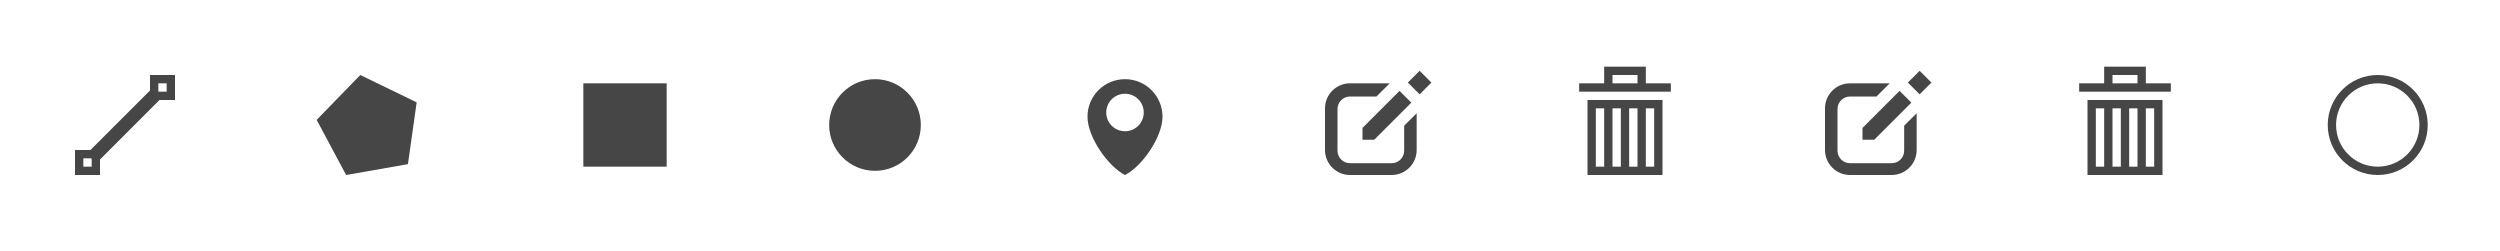
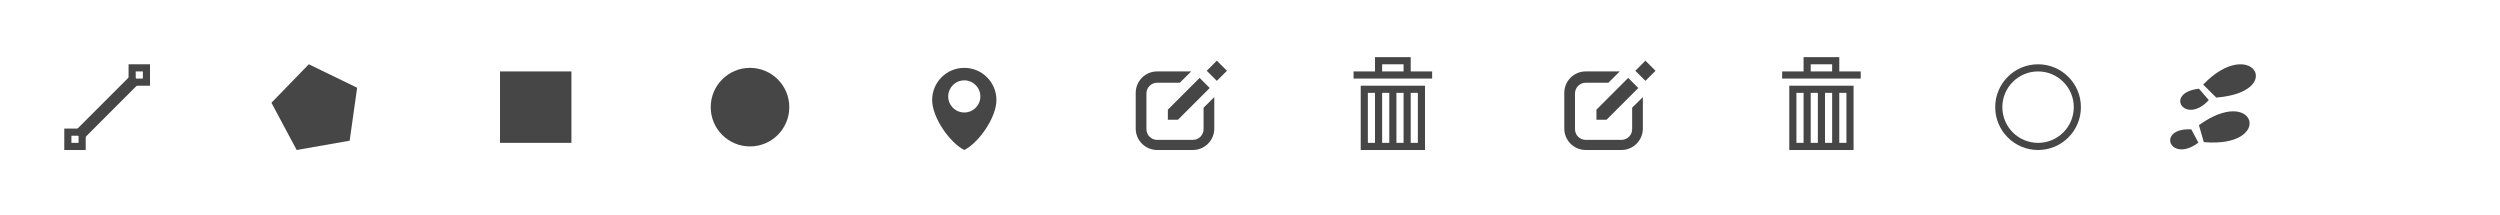
- <svg xmlns="http://www.w3.org/2000/svg" xmlns:xlink="http://www.w3.org/1999/xlink" viewBox="0 0 600 60" height="60" width="600" id="svg4225" version="1.1">
-   <defs id="defs4256" />
+ <svg xmlns="http://www.w3.org/2000/svg" xmlns:xlink="http://www.w3.org/1999/xlink" viewBox="0 0 700 60" height="60" width="700" id="svg4225" version="1.1">
+   <defs id="defs4256">
+     </defs>
  <g id="enabled" style="fill:#464646;fill-opacity:1">
    <g id="polyline" style="fill:#464646;fill-opacity:1">
      <path d="m 18,36 0,6 6,0 0,-6 -6,0 z m 4,4 -2,0 0,-2 2,0 0,2 z" id="path4229" style="fill:#464646;fill-opacity:1" />
      <path d="m 36,18 0,6 6,0 0,-6 -6,0 z m 4,4 -2,0 0,-2 2,0 0,2 z" id="path4231" style="fill:#464646;fill-opacity:1" />
      <path d="m 23.142,39.145 -2.285,-2.29 16,-15.998 2.285,2.285 z" id="path4233" style="fill:#464646;fill-opacity:1" />
    </g>
    <path id="polygon" d="M 100,24.565 97.904,39.395 83.07,42 76,28.773 86.463,18 Z" style="fill:#464646;fill-opacity:1" />
    <path id="rectangle" d="m 140,20 20,0 0,20 -20,0 z" style="fill:#464646;fill-opacity:1" />
    <path id="circle" d="m 221,30 c 0,6.078 -4.926,11 -11,11 -6.074,0 -11,-4.922 -11,-11 0,-6.074 4.926,-11 11,-11 6.074,0 11,4.926 11,11 z" style="fill:#464646;fill-opacity:1" />
    <path id="marker" d="m 270,19 c -4.971,0 -9,4.029 -9,9 0,4.971 5.001,12 9,14 4.001,-2 9,-9.029 9,-14 0,-4.971 -4.029,-9 -9,-9 z m 0,12.5 c -2.484,0 -4.5,-2.014 -4.5,-4.5 0,-2.484 2.016,-4.5 4.5,-4.5 2.485,0 4.5,2.016 4.5,4.5 0,2.486 -2.015,4.5 -4.5,4.5 z" style="fill:#464646;fill-opacity:1" />
    <g id="edit" style="fill:#464646;fill-opacity:1">
      <path d="m 337,30.156 0,0.407 0,5.604 c 0,1.658 -1.344,3 -3,3 l -10,0 c -1.655,0 -3,-1.342 -3,-3 l 0,-10 c 0,-1.657 1.345,-3 3,-3 l 6.345,0 3.19,-3.17 -9.535,0 c -3.313,0 -6,2.687 -6,6 l 0,10 c 0,3.313 2.687,6 6,6 l 10,0 c 3.314,0 6,-2.687 6,-6 l 0,-8.809 -3,2.968" id="path4240" style="fill:#464646;fill-opacity:1" />
      <path d="m 338.72,24.637 -8.892,8.892 -2.828,0 0,-2.829 8.89,-8.89 z" id="path4242" style="fill:#464646;fill-opacity:1" />
      <path d="m 338.697,17.826 4,0 0,4 -4,0 z" transform="matrix(-0.7069834,-0.7072302,0.7072302,-0.7069834,567.5592,274.7827)" id="path4244" style="fill:#464646;fill-opacity:1" />
    </g>
    <g id="remove" style="fill:#464646;fill-opacity:1">
      <path d="m 381,42 18,0 0,-18 -18,0 0,18 z m 14,-16 2,0 0,14 -2,0 0,-14 z m -4,0 2,0 0,14 -2,0 0,-14 z m -4,0 2,0 0,14 -2,0 0,-14 z m -4,0 2,0 0,14 -2,0 0,-14 z" id="path4247" style="fill:#464646;fill-opacity:1" />
      <path d="m 395,20 0,-4 -10,0 0,4 -6,0 0,2 22,0 0,-2 -6,0 z m -2,0 -6,0 0,-2 6,0 0,2 z" id="path4249" style="fill:#464646;fill-opacity:1" />
    </g>
  </g>
  <g id="disabled" transform="translate(120,0)" style="fill:#bbbbbb">
    <use xlink:href="#edit" id="edit-disabled" x="0" y="0" width="100%" height="100%" />
    <use xlink:href="#remove" id="remove-disabled" x="0" y="0" width="100%" height="100%" />
  </g>
  <path style="fill:none;stroke:#464646;stroke-width:2;stroke-miterlimit:4;stroke-dasharray:none;stroke-opacity:1" id="circle-3" d="m 581.657,30 c 0,6.078 -4.926,11 -11,11 -6.074,0 -11,-4.922 -11,-11 0,-6.074 4.926,-11 11,-11 6.074,0 11,4.926 11,11 z" />
+   <g id="g4251" transform="matrix(0.6695902,0,0,0.609095,199.9832,12.60445)" style="fill:#464646;fill-opacity:1;stroke:#464646;stroke-opacity:1">
+     <path d="m 621.418,37.032 1.867,7.146 c 28.043,2.455 20.877,-24.96 -1.867,-7.146 z" style="fill:#464646;fill-opacity:1;stroke:#464646;stroke-opacity:1" id="path2816-7" />
+     <path d="m 623.293,18.195 5.007,5.445 c 28.03,-2.599 14.185,-27.038 -5.007,-5.445 z" style="fill:#464646;fill-opacity:1;stroke:#464646;stroke-opacity:1" id="path2816" />
+     <path d="m 624.334,25.315 -3.682,-4.696 c -13.353,1.856 -5.45,15.134 3.682,4.696 z" style="fill:#464646;fill-opacity:1;stroke:#464646;stroke-opacity:1" id="path2816-1" />
+     <path d="m 619.992,44.745 -2.629,-5.48 c -13.47,-0.562 -8.223,14.117 2.629,5.48 z" style="fill:#464646;fill-opacity:1;stroke:#464646;stroke-opacity:1" id="path2816-1-4" />
+   </g>
</svg>
